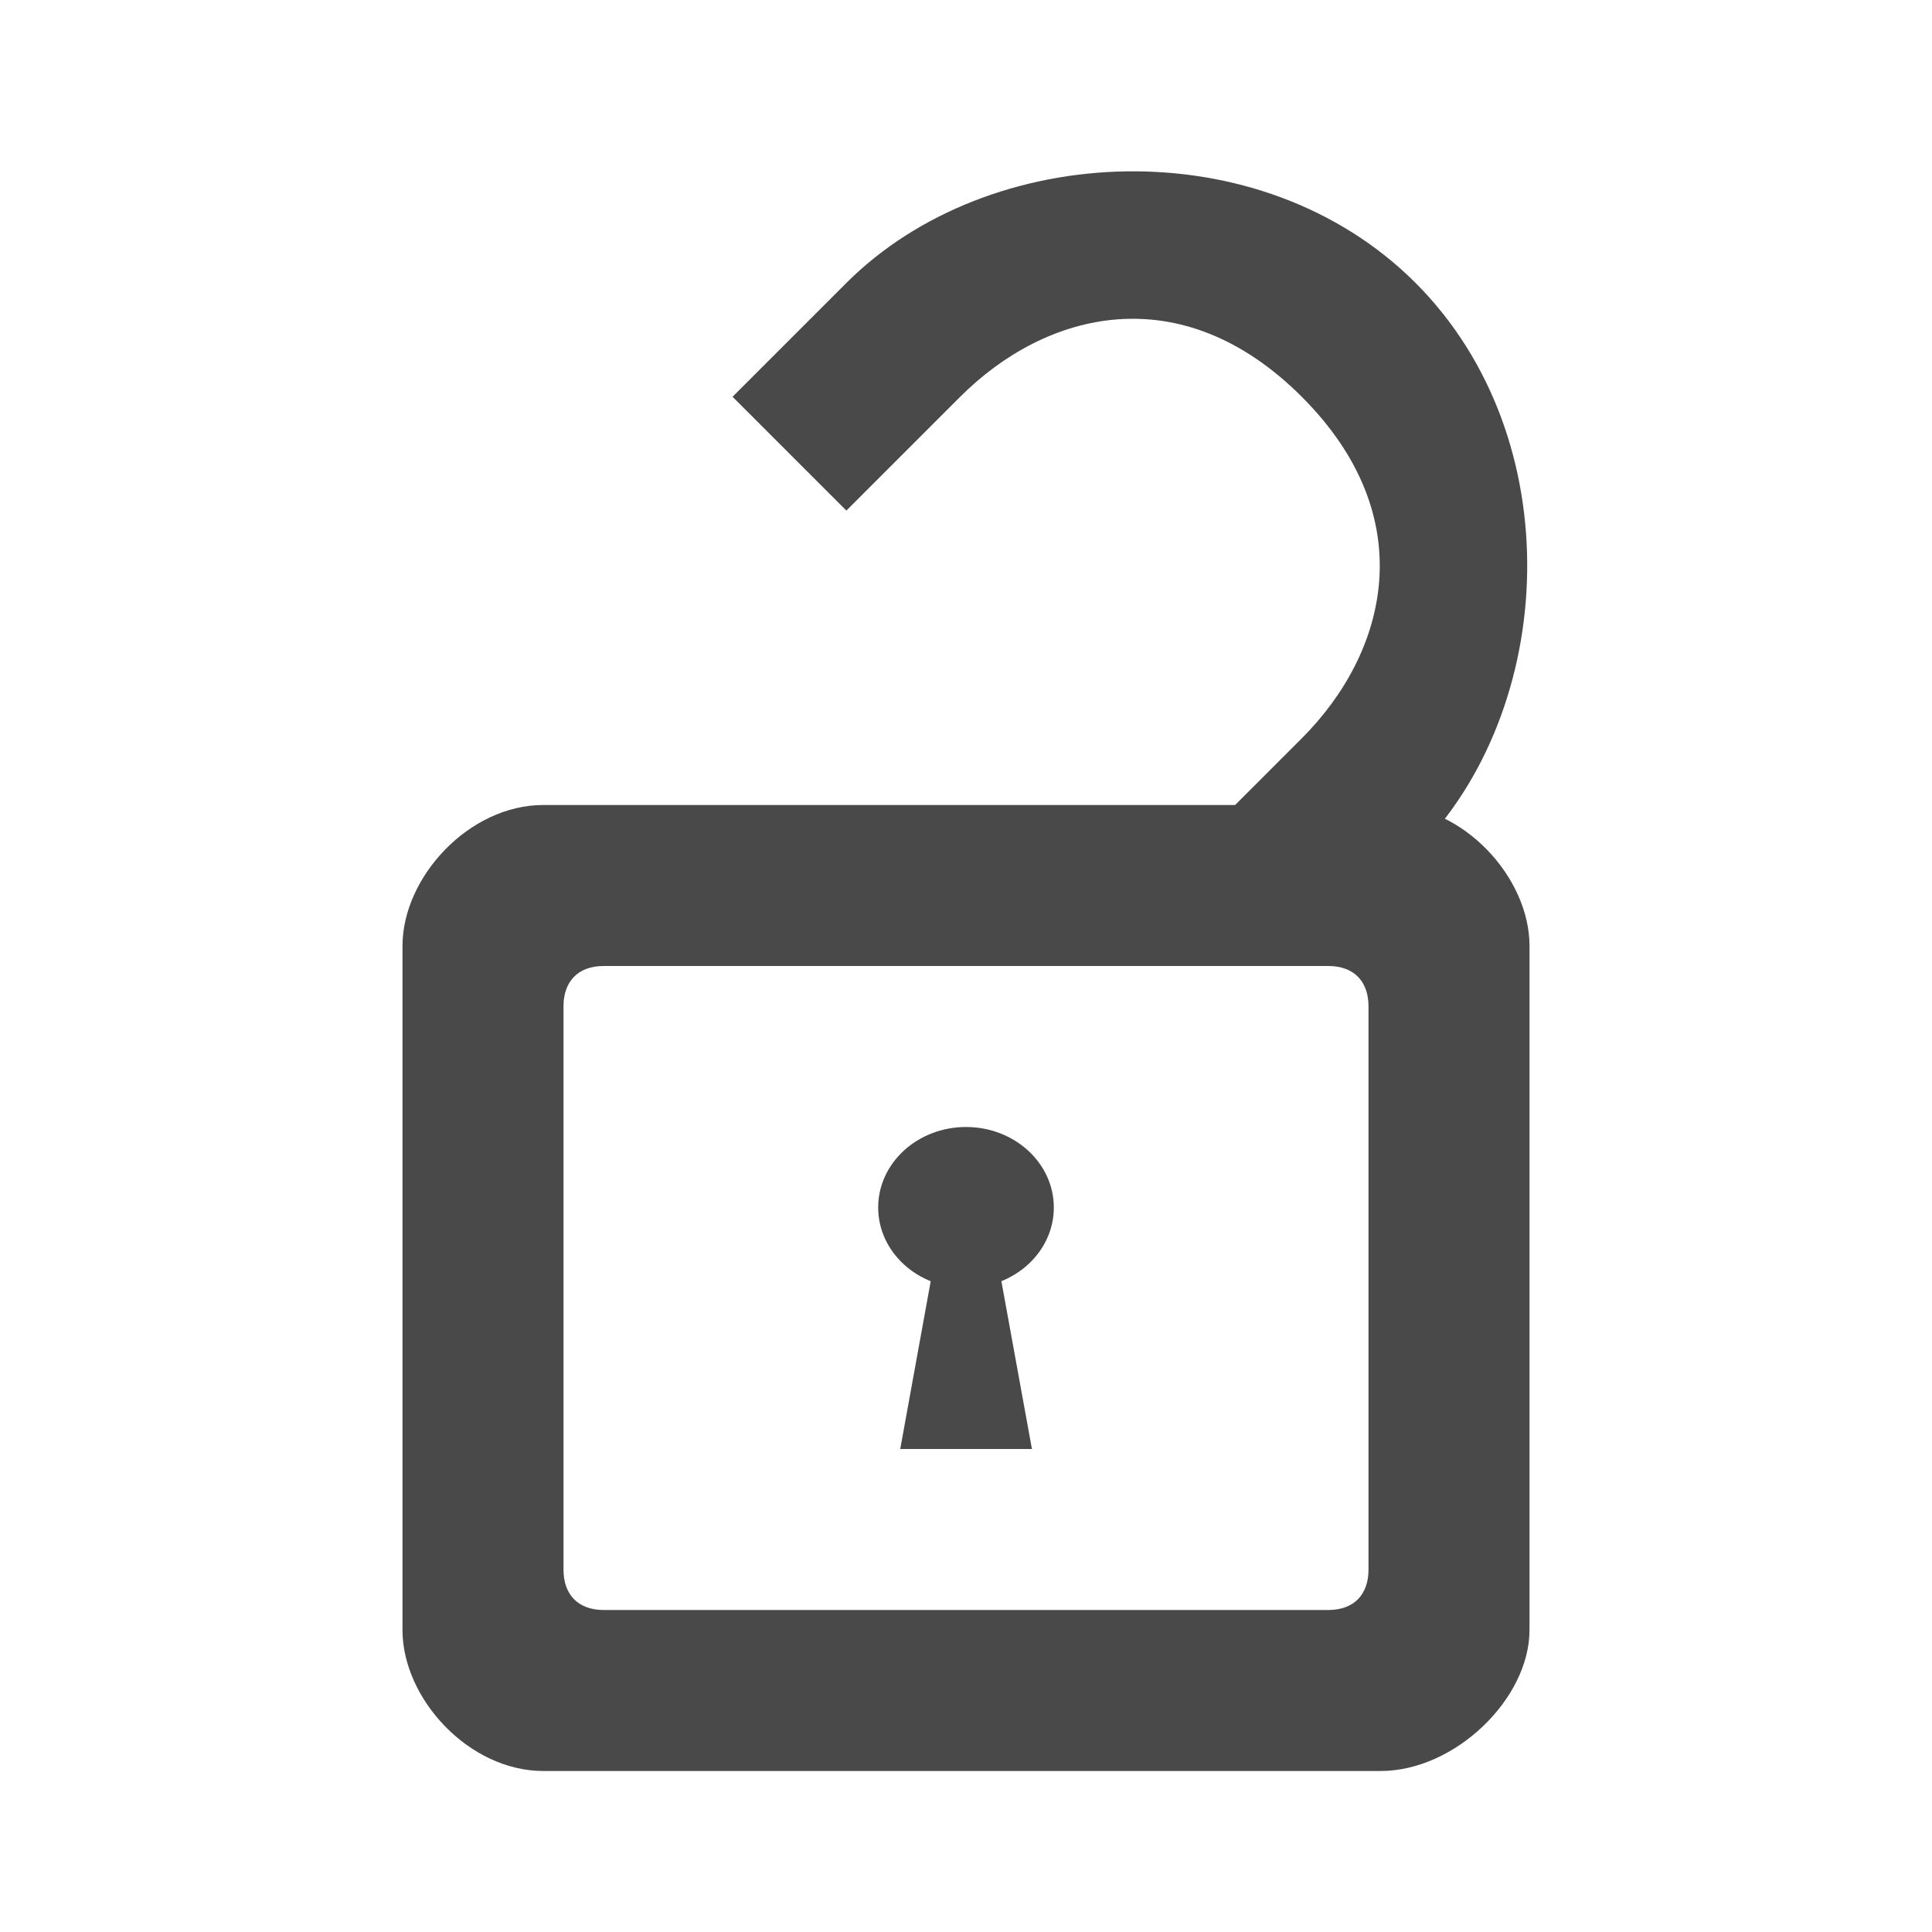
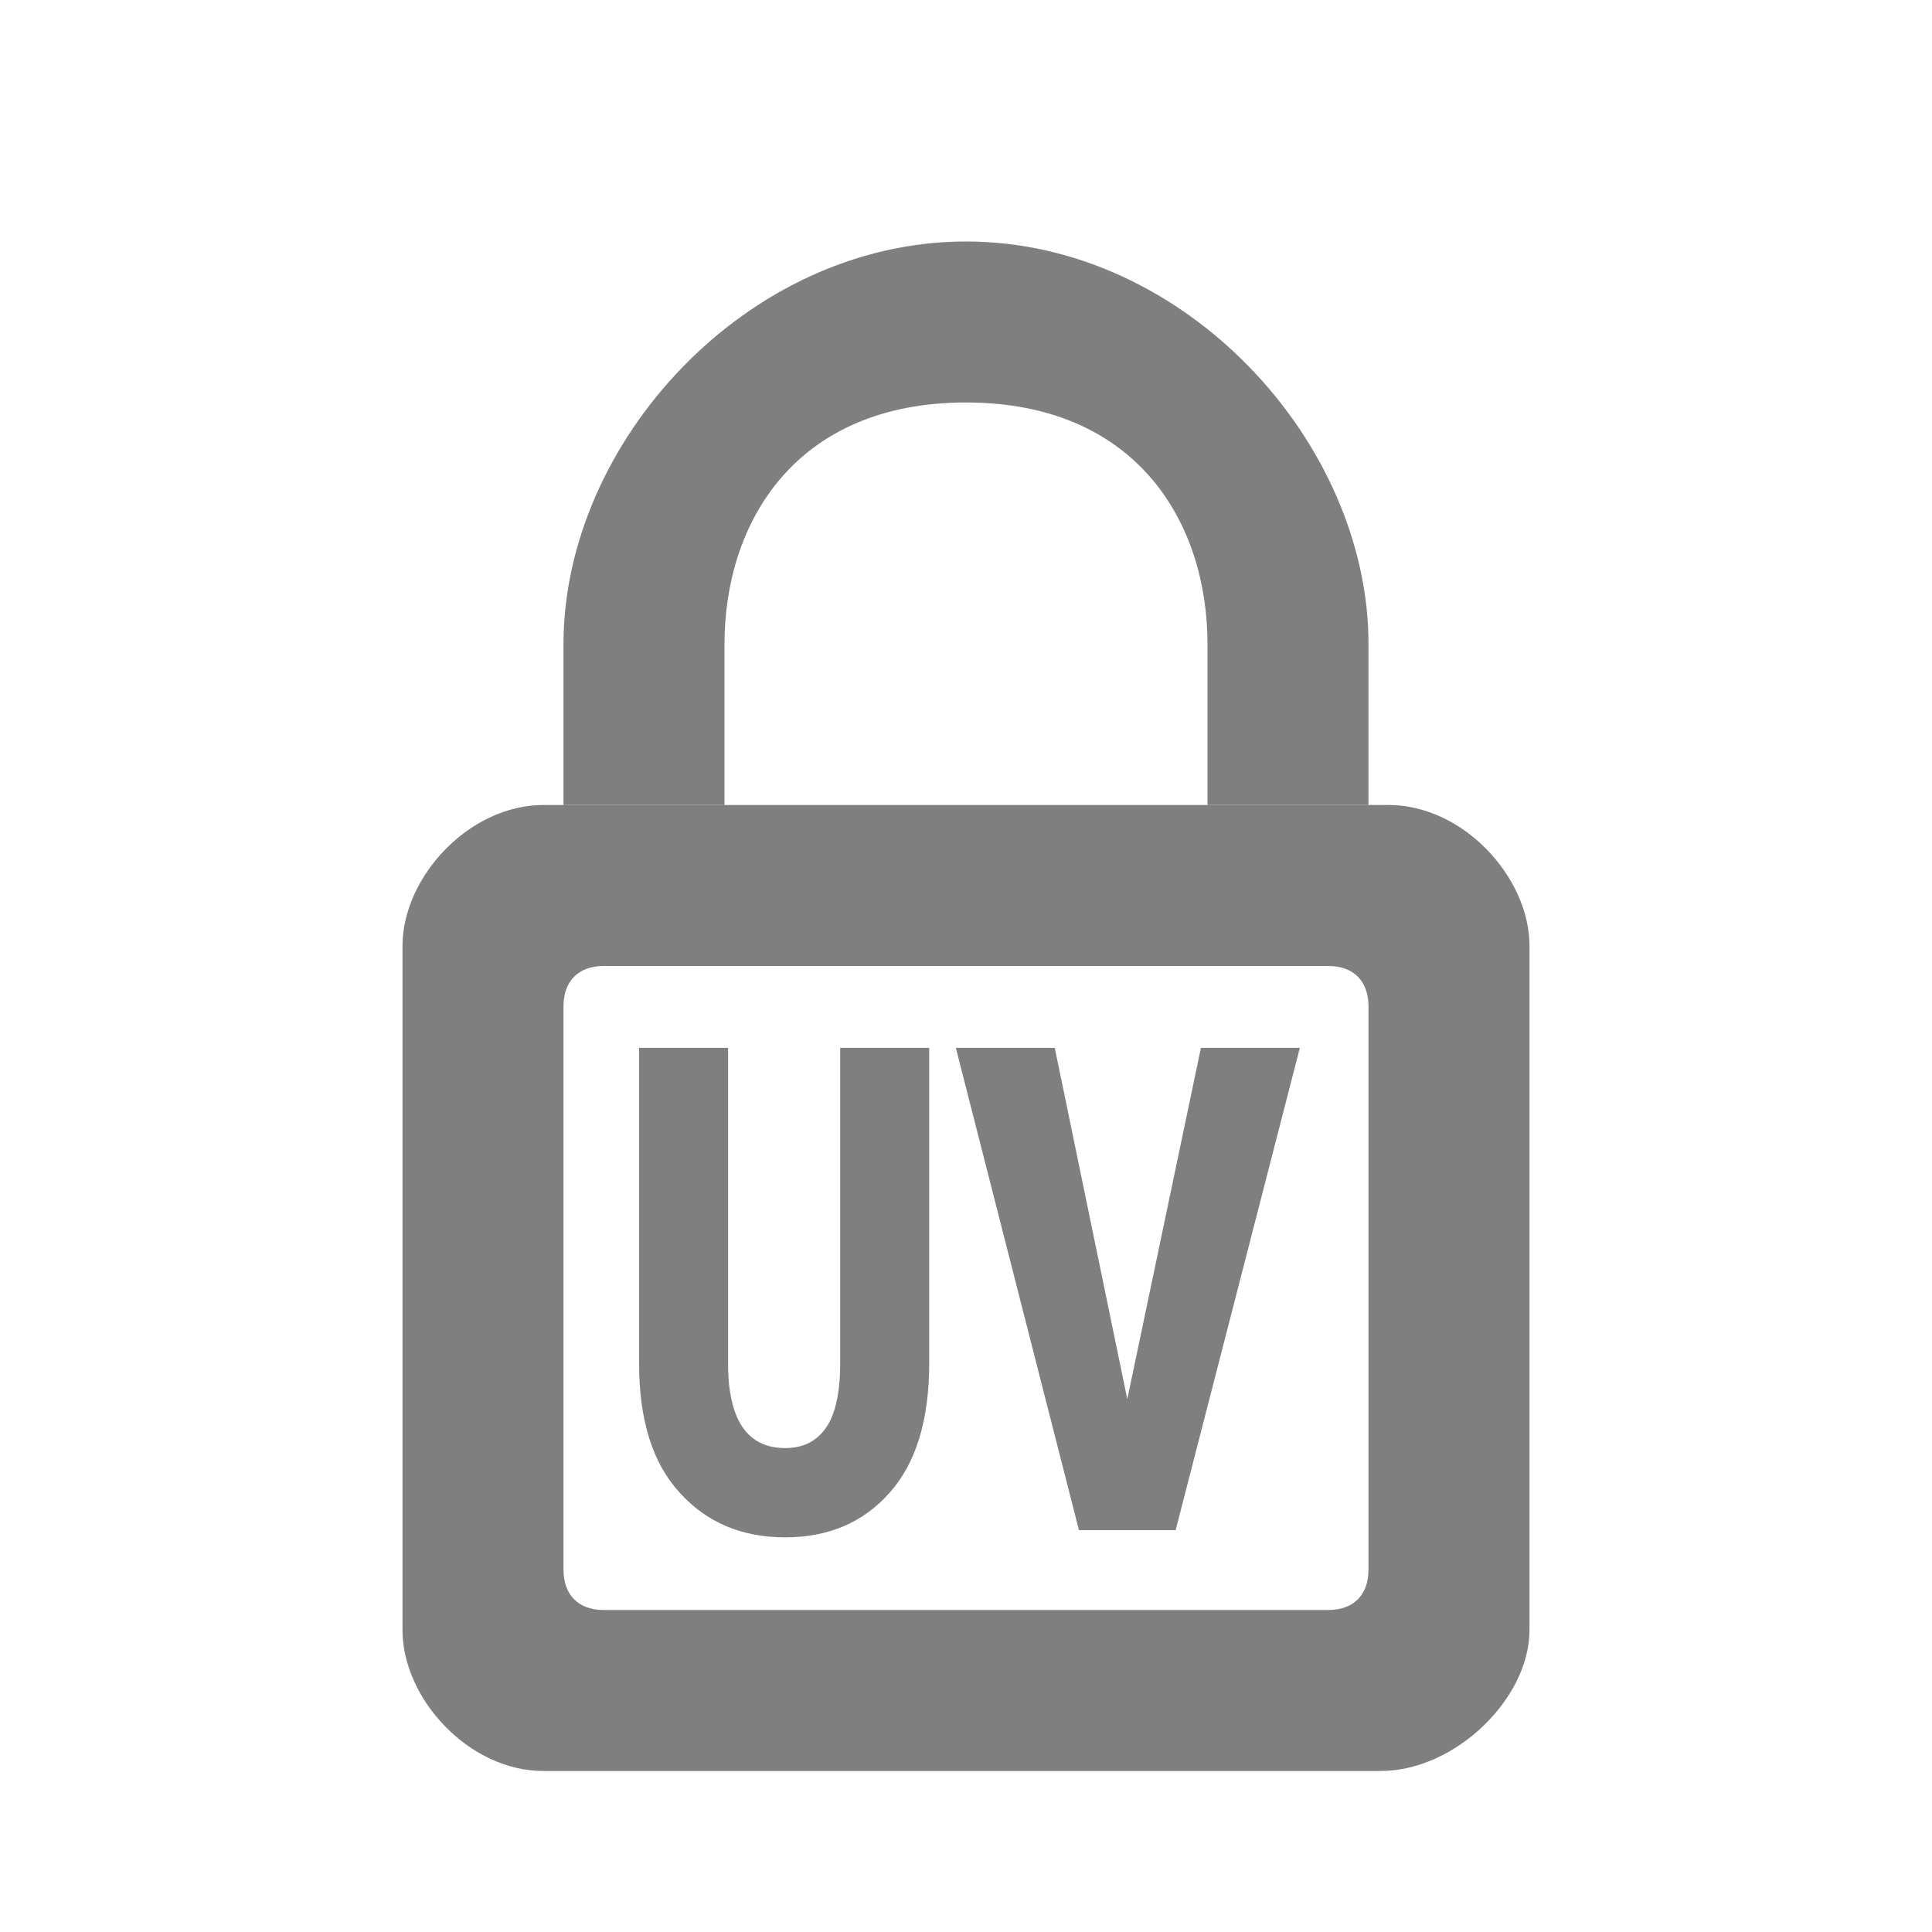
<svg xmlns="http://www.w3.org/2000/svg" width="24" height="24" viewBox="0 0 24 24" id="svg2" version="1.1">
  <defs id="defs4">
-     <marker orient="auto" refY="0.0" refX="0.0" id="Arrow1Lstart" style="overflow:visible">
-       <path id="path4749" d="M 0.0,0.0 L 5.0,-5.0 L -12.5,0.0 L 5.0,5.0 L 0.0,0.0 z " style="fill-rule:evenodd;stroke:none;stroke-width:1pt;stroke-opacity:1;fill:#494949;fill-opacity:1" transform="scale(0.8) translate(12.5,0)" />
-     </marker>
-   </defs>
+     </defs>
  <g id="layer1" transform="translate(0,-1028.362)">
-     <path d="M 17.15,1050.362 H 6.75 c -0.927,0 -1.75,-0.9 -1.75,-1.75 v -8.5 c 0,-0.85 0.823,-1.75 1.75,-1.75 h 10.5 c 0.927,0 1.75,0.9 1.75,1.75 v 8.5 c 0,0.85 -0.923,1.75 -1.85,1.75 z m -9.65,-10 c -0.327,0 -0.5,0.2 -0.5,0.5 v 7 c 0,0.3 0.173,0.5 0.5,0.5 h 9 c 0.327,0 0.5,-0.2 0.5,-0.5 v -7 c 0,-0.3 -0.173,-0.5 -0.5,-0.5 z" id="path6" style="fill:#494949;fill-opacity:1;stroke:none;stroke-width:0;stroke-miterlimit:4;stroke-dasharray:none;stroke-opacity:1" />
-     <ellipse cx="12" cy="1043.362" id="circle8" rx="1.091" ry="1" style="fill:#494949;fill-opacity:1" />
-     <path d="m 12.273,1043.362 h -0.545 l -0.545,3 h 1.636 z" id="path10" style="fill:#494949;fill-opacity:1" />
-     <path d="m 16.171,1040.362 -1.414,-1.414 1.414,-1.414 c 1.061,-1.061 1.504,-2.739 10e-7,-4.243 -1.504,-1.504 -3.182,-1.061 -4.243,0 l -1.414,1.414 -1.414,-1.414 1.414,-1.414 c 1.768,-1.768 5.143,-1.928 7.071,0 1.928,1.929 1.768,5.303 0,7.071 z" id="path4" style="fill:#494949;fill-opacity:1" />
+     <path d="m 17,1038.362 h -2 v -2 c 0,-1.5 -0.873,-3 -3,-3 -2.127,0 -3,1.5 -3,3 v 2 H 7 v -2 c 0,-2.5 2.273,-5 5,-5 2.727,0 5,2.5 5,5 z" id="path4" style="fill:#7f7f7f;fill-opacity:1" />
+     <path d="M 17.15,1050.362 H 6.75 c -0.927,0 -1.75,-0.9 -1.75,-1.75 v -8.5 c 0,-0.85 0.823,-1.75 1.75,-1.75 h 10.5 c 0.927,0 1.75,0.9 1.75,1.75 v 8.5 c 0,0.85 -0.923,1.75 -1.85,1.75 z m -9.65,-10 c -0.327,0 -0.5,0.2 -0.5,0.5 v 7 c 0,0.3 0.173,0.5 0.5,0.5 h 9 c 0.327,0 0.5,-0.2 0.5,-0.5 v -7 c 0,-0.3 -0.173,-0.5 -0.5,-0.5 z" id="path6" style="fill:#7f7f7f;fill-opacity:1;stroke:none;stroke-width:0;stroke-miterlimit:4;stroke-dasharray:none;stroke-opacity:1" />
+     <text xml:space="preserve" style="font-style:normal;font-variant:normal;font-weight:bold;font-stretch:normal;font-size:7.366px;line-height:1.25;font-family:'Roboto Condensed';-inkscape-font-specification:'Roboto Condensed, Bold';letter-spacing:0px;word-spacing:0px;fill:#7f7f7f;fill-opacity:1;stroke:none;stroke-width:0.184;" x="8.71" y="915.122" id="text18" transform="scale(0.8737363,1.14451)">
+       <tspan id="tspan16" x="8.71" y="915.122" style="font-style:normal;font-variant:normal;font-weight:900;font-stretch:normal;font-family:Roboto;-inkscape-font-specification:'Roboto Heavy';fill:#7f7f7f;fill-opacity:1;stroke-width:0.184;">UV</tspan>
+     </text>
  </g>
</svg>
